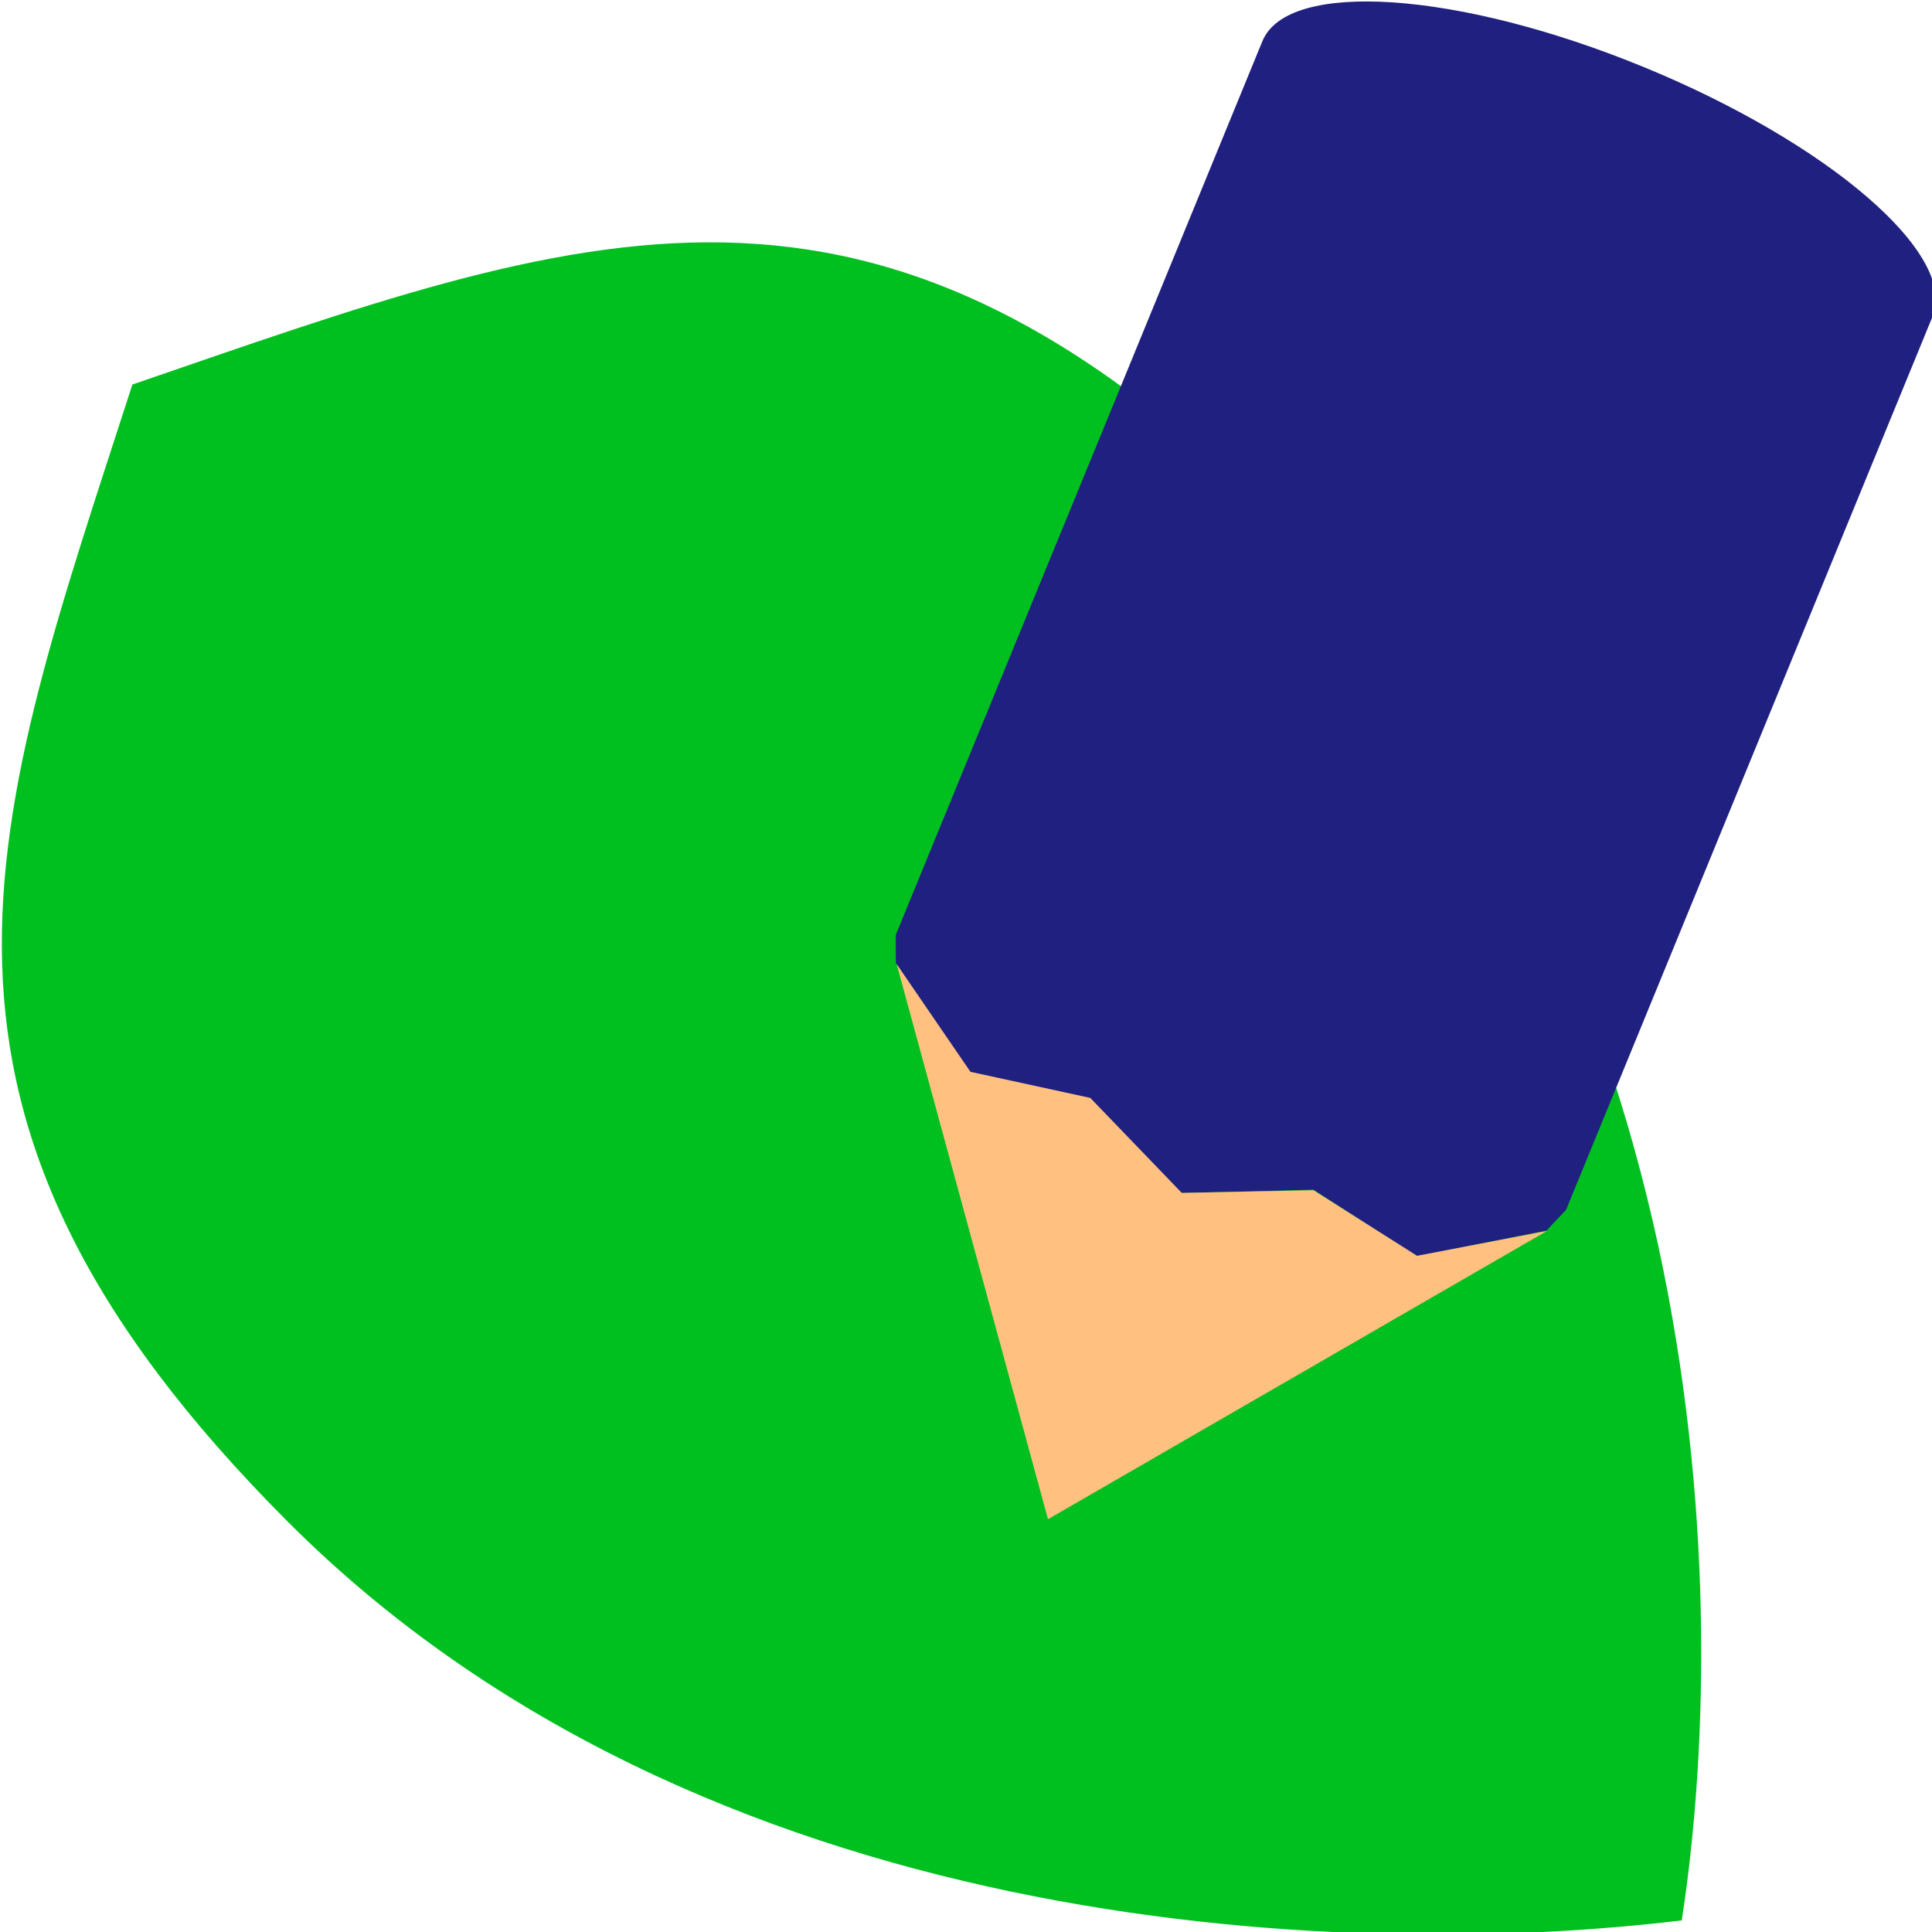
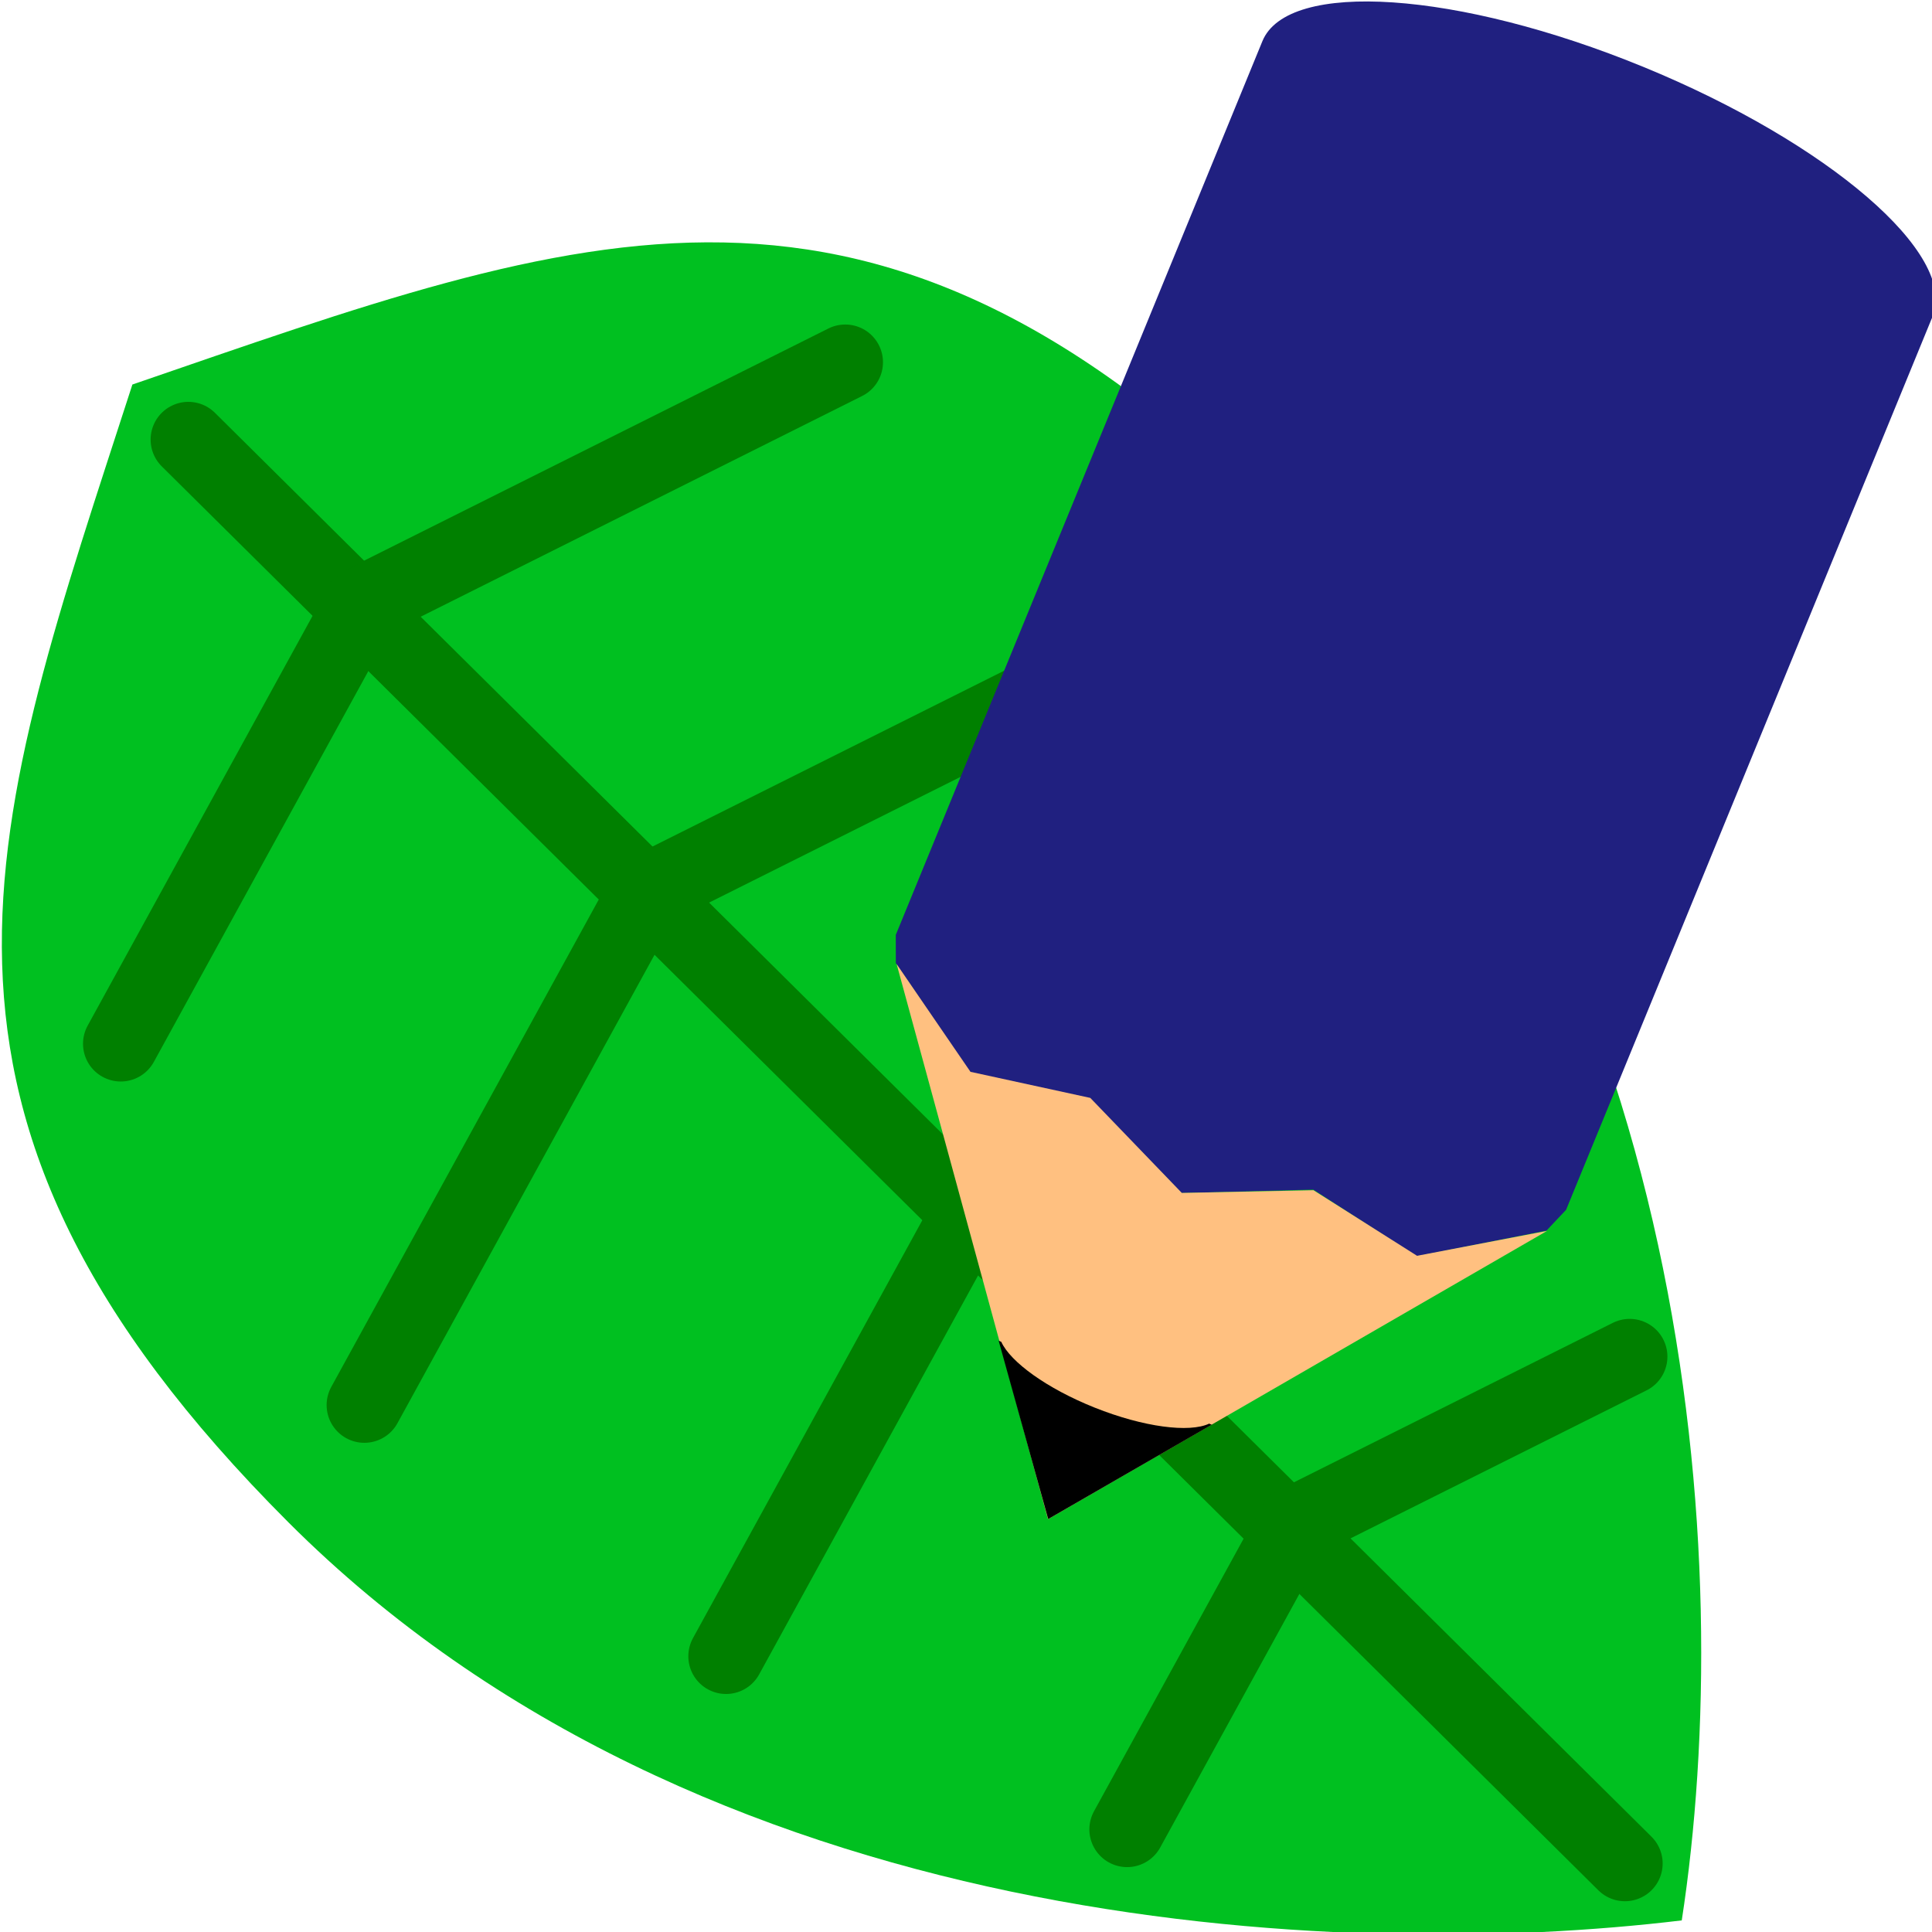
<svg xmlns="http://www.w3.org/2000/svg" width="512" height="512" id="svg2" version="1.1">
  <defs id="defs4" />
  <g id="layer1" transform="translate(0,-540.3622)" style="display:inline">
    <path style="color:#000000;fill:#00c020;fill-opacity:1;fill-rule:nonzero;stroke:#006620;stroke-width:0;stroke-linecap:round;stroke-linejoin:round;stroke-miterlimit:4;stroke-opacity:1;stroke-dasharray:none;marker:none;visibility:visible;display:inline;overflow:visible;enable-background:accumulate" d="M 445.684,1049.287 C 354.726,1060.257 185.786,1053.15 76.42,943.783 -32.947,834.416 -2.709,759.151 35.085,642.265 155.548,600.895 230.813,570.656 340.18,680.023 449.546,789.389 460.231,954.753 445.684,1049.287 z" id="path3014" />
  </g>
-   <g id="layer2" style="display:inline" />
+   <g id="layer4">
+     <path style="fill:none;stroke:#008000;stroke-width:20;stroke-linecap:round;stroke-linejoin:miter;stroke-miterlimit:4;stroke-opacity:1;stroke-dasharray:none" d="M 49.914,116.494 430.619,493.845" id="path2998" />
+     <g id="g3951" style="stroke-width:20;stroke-miterlimit:4;stroke-dasharray:none">
+       <path id="path3768" d="M 96,160 224,96" style="fill:none;stroke:#008000;stroke-width:20;stroke-linecap:round;stroke-linejoin:miter;stroke-opacity:1;stroke-miterlimit:4;stroke-dasharray:none" />
+       <path id="path3768-69" d="M 32,276.61 96,160" style="fill:none;stroke:#008000;stroke-width:20;stroke-linecap:round;stroke-linejoin:miter;stroke-miterlimit:4;stroke-opacity:1;stroke-dasharray:none" />
+     </g>
+     <g transform="matrix(1.166012,0,0,1.166012,59.24425,49.82816)" id="g3951-9" style="stroke-width:17.152;stroke-miterlimit:4;stroke-dasharray:none">
+       <path id="path3768-4" d="M 96,160 224,96" style="fill:none;stroke:#008000;stroke-width:17.152;stroke-linecap:round;stroke-linejoin:miter;stroke-miterlimit:4;stroke-opacity:1;stroke-dasharray:none" />
+       <path id="path3768-69-5" d="M 32,276.61 96,160" style="fill:none;stroke:#008000;stroke-width:17.152;stroke-linecap:round;stroke-linejoin:miter;stroke-miterlimit:4;stroke-opacity:1;stroke-dasharray:none" />
+     </g>
+     <g transform="translate(160.4127,162.3142)" id="g3951-94" style="stroke-width:20;stroke-miterlimit:4;stroke-dasharray:none">
+       <path id="path3768-0" d="M 96,160 224,96" style="fill:none;stroke:#008000;stroke-width:20;stroke-linecap:round;stroke-linejoin:miter;stroke-miterlimit:4;stroke-opacity:1;stroke-dasharray:none" />
+       <path id="path3768-69-8" d="M 32,276.61 96,160" style="fill:none;stroke:#008000;stroke-width:20;stroke-linecap:round;stroke-linejoin:miter;stroke-miterlimit:4;stroke-opacity:1;stroke-dasharray:none" />
+     </g>
+     <g transform="matrix(0.6936788,0,0,0.6936788,276.497,292.9253)" id="g3951-94-8" style="stroke-width:28.832;stroke-miterlimit:4;stroke-dasharray:none">
+       <path id="path3768-0-5" d="M 96,160 224,96" style="fill:none;stroke:#008000;stroke-width:28.832;stroke-linecap:round;stroke-linejoin:miter;stroke-miterlimit:4;stroke-opacity:1;stroke-dasharray:none" />
+       <path id="path3768-69-8-9" d="M 32,276.61 96,160" style="fill:none;stroke:#008000;stroke-width:28.832;stroke-linecap:round;stroke-linejoin:miter;stroke-miterlimit:4;stroke-opacity:1;stroke-dasharray:none" />
+     </g>
+   </g>
  <g id="layer3" style="display:inline">
-     <g id="g4102" transform="matrix(0.9251802,0.3795281,-0.3795281,0.9251802,346.4749,-18.79595)">
-       <path id="path4058-8" d="M 96.242,0 C 43.223,0 0.242,14.327 0.242,32 l 0,256 2.844,6.906 29.156,19.406 32,-5.688 32,13.938 32,-14.094 32,5.969 29.281,-19.375 2.719,-7.062 0,-256 c 0,-17.673 -42.981,-32 -96,-32 z" style="fill:#202080;fill-opacity:1;stroke:none;display:inline" />
-       <path id="path4081-7" d="m 96.328,415.964 93.361,-120.878 -29.361,19.176 -32,-5.657 -32,13.902 -32,-14.094 -32,5.657 L 3.396,295.086 96.328,415.964" style="fill:#ffc080;fill-opacity:1;stroke:none;display:inline" />
+     <g id="g3941">
+       <g transform="matrix(0.9251802,0.3795281,-0.3795281,0.9251802,346.4749,-18.79595)" id="g4102">
+         <path style="fill:#202080;fill-opacity:1;stroke:none;display:inline" d="M 96.242,0 C 43.223,0 0.242,14.327 0.242,32 l 0,256 2.844,6.906 29.156,19.406 32,-5.688 32,13.938 32,-14.094 32,5.969 29.281,-19.375 2.719,-7.062 0,-256 c 0,-17.673 -42.981,-32 -96,-32 z" id="path4058-8" />
+         <path style="fill:#ffc080;fill-opacity:1;stroke:none;display:inline" d="m 96.328,415.964 93.361,-120.878 -29.361,19.176 -32,-5.657 -32,13.902 -32,-14.094 -32,5.657 L 3.396,295.086 96.328,415.964" id="path4081-7" />
+       </g>
+       <path id="path3923" d="M 264.656 355.312 L 277.781 402.562 L 321.125 377.562 L 320.438 377.281 C 315.204 379.744 303.079 378.221 290.094 373.031 C 277.434 367.972 267.763 360.937 265.344 355.594 L 264.656 355.312 z " style="fill:#000000;stroke:none;stroke-width:1px;stroke-linecap:butt;stroke-linejoin:miter;stroke-opacity:1;fill-opacity:1" />
    </g>
  </g>
</svg>
